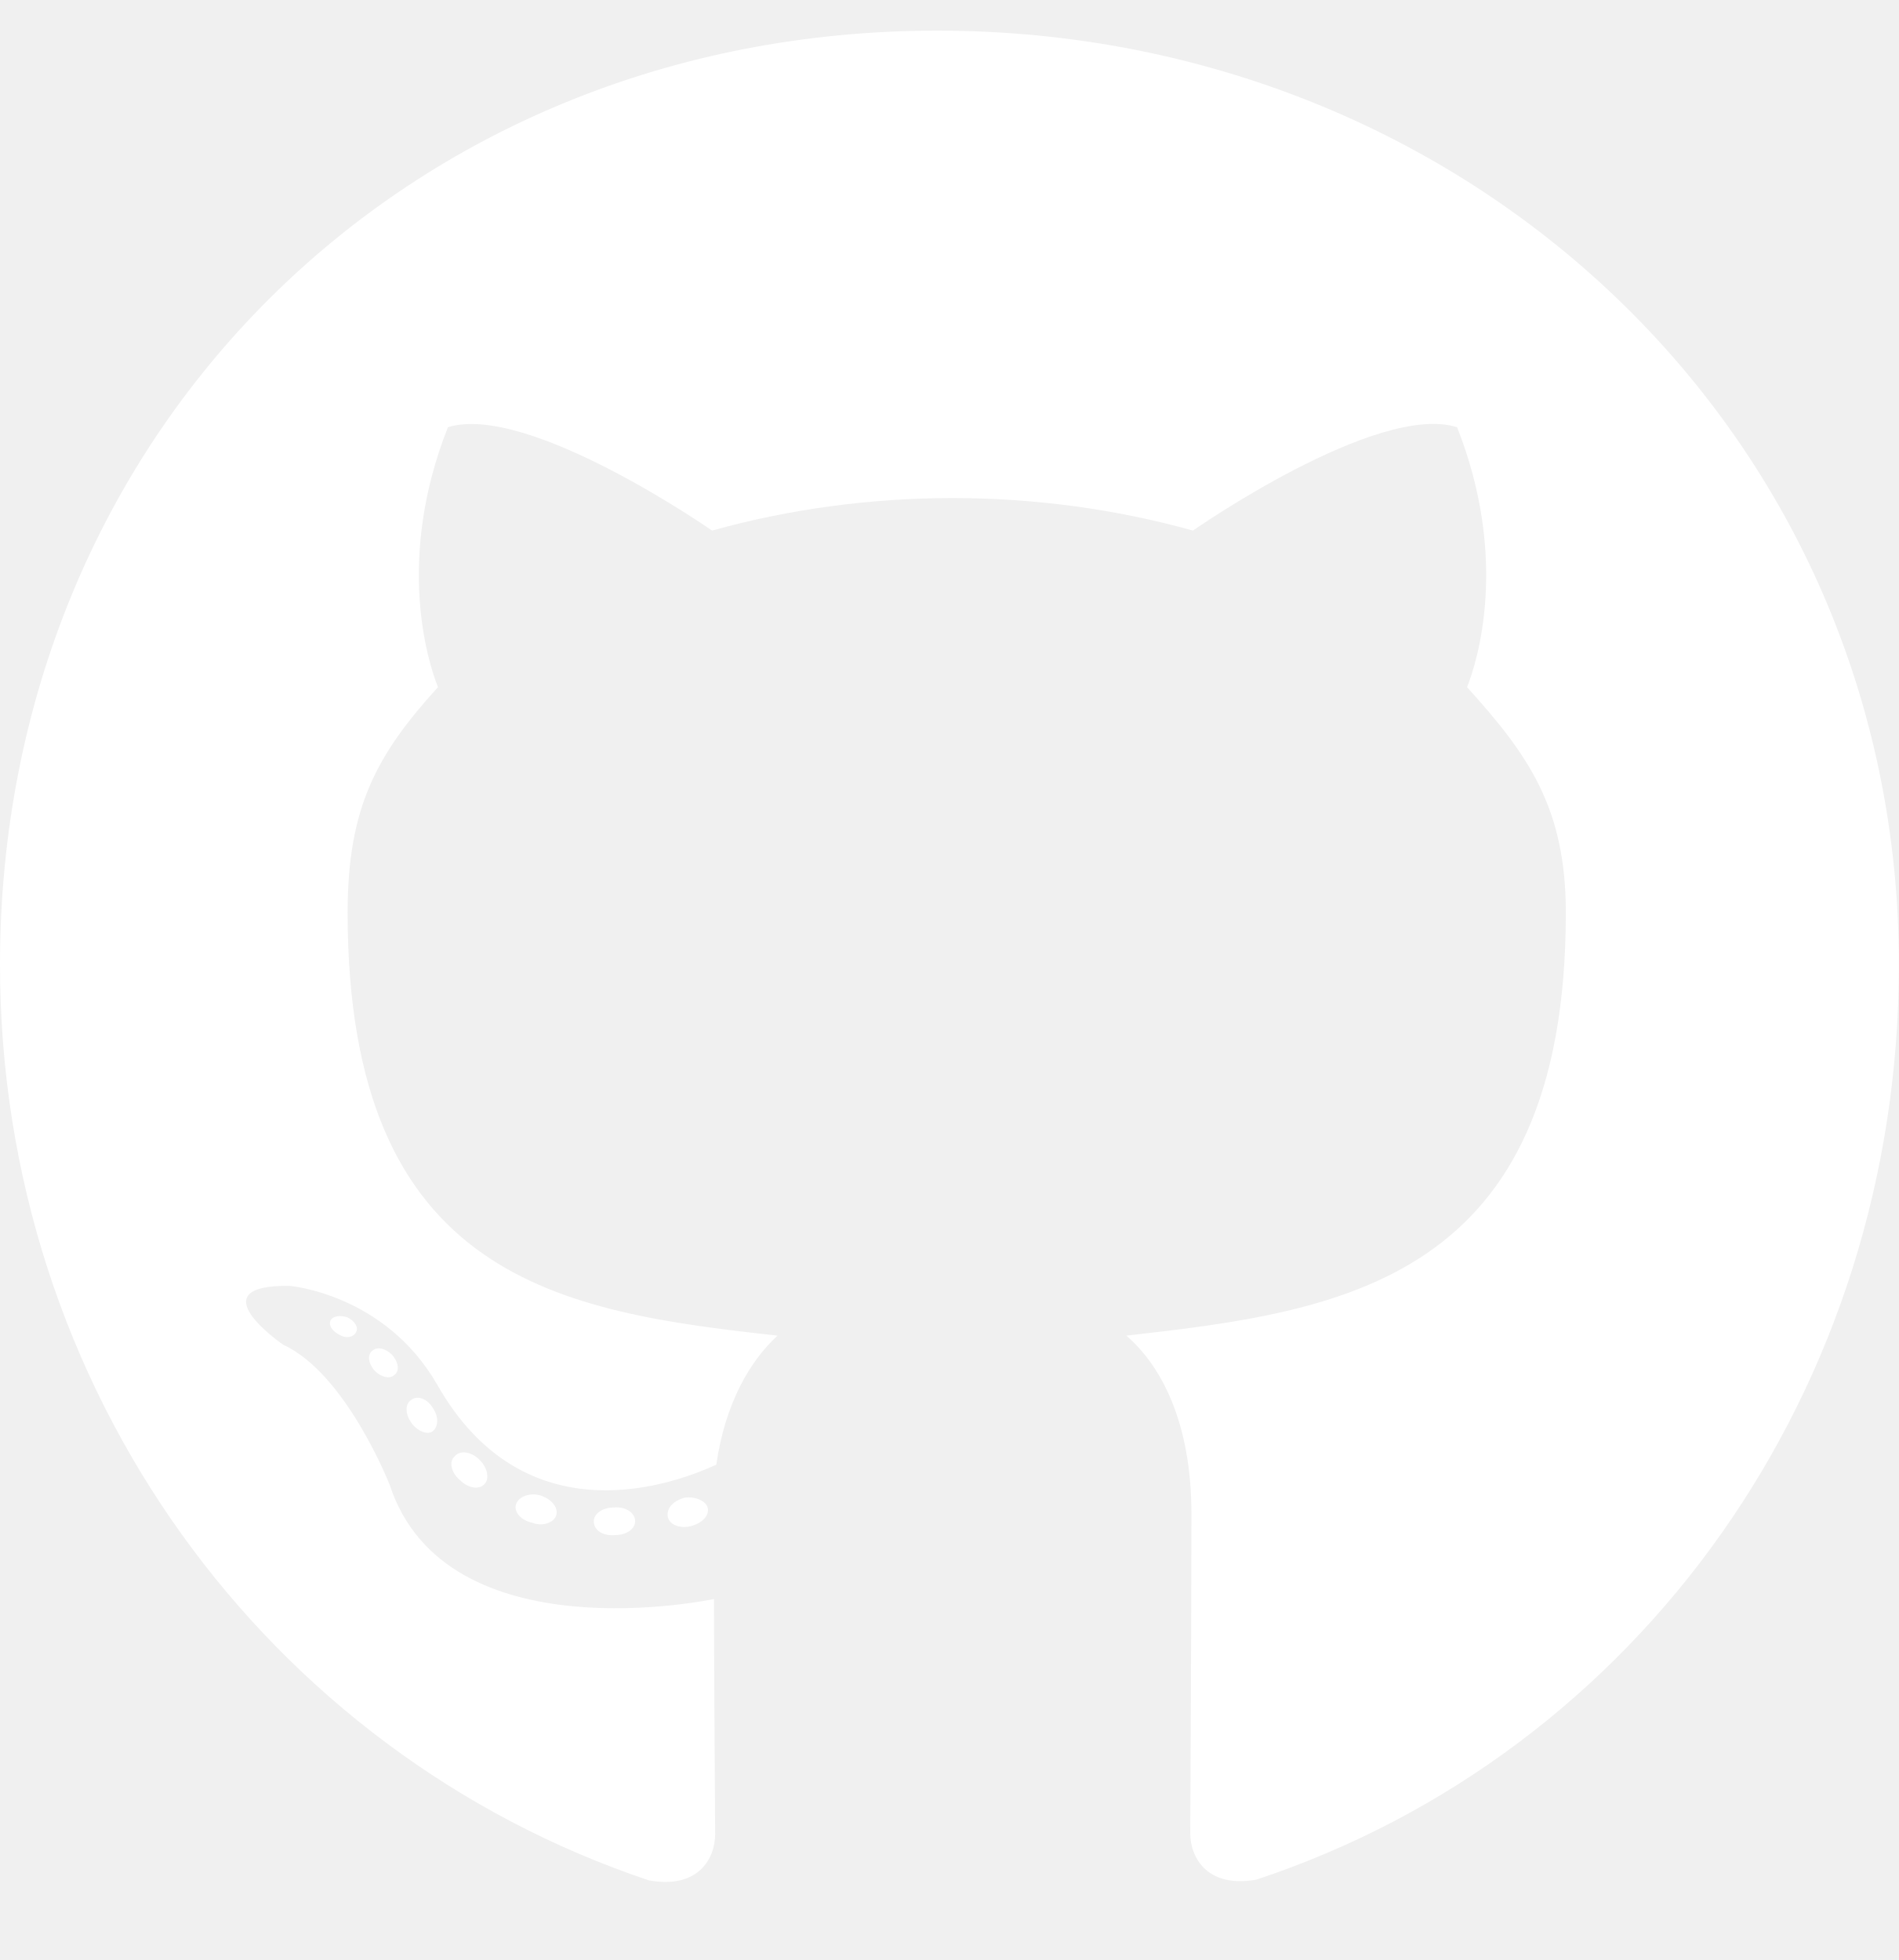
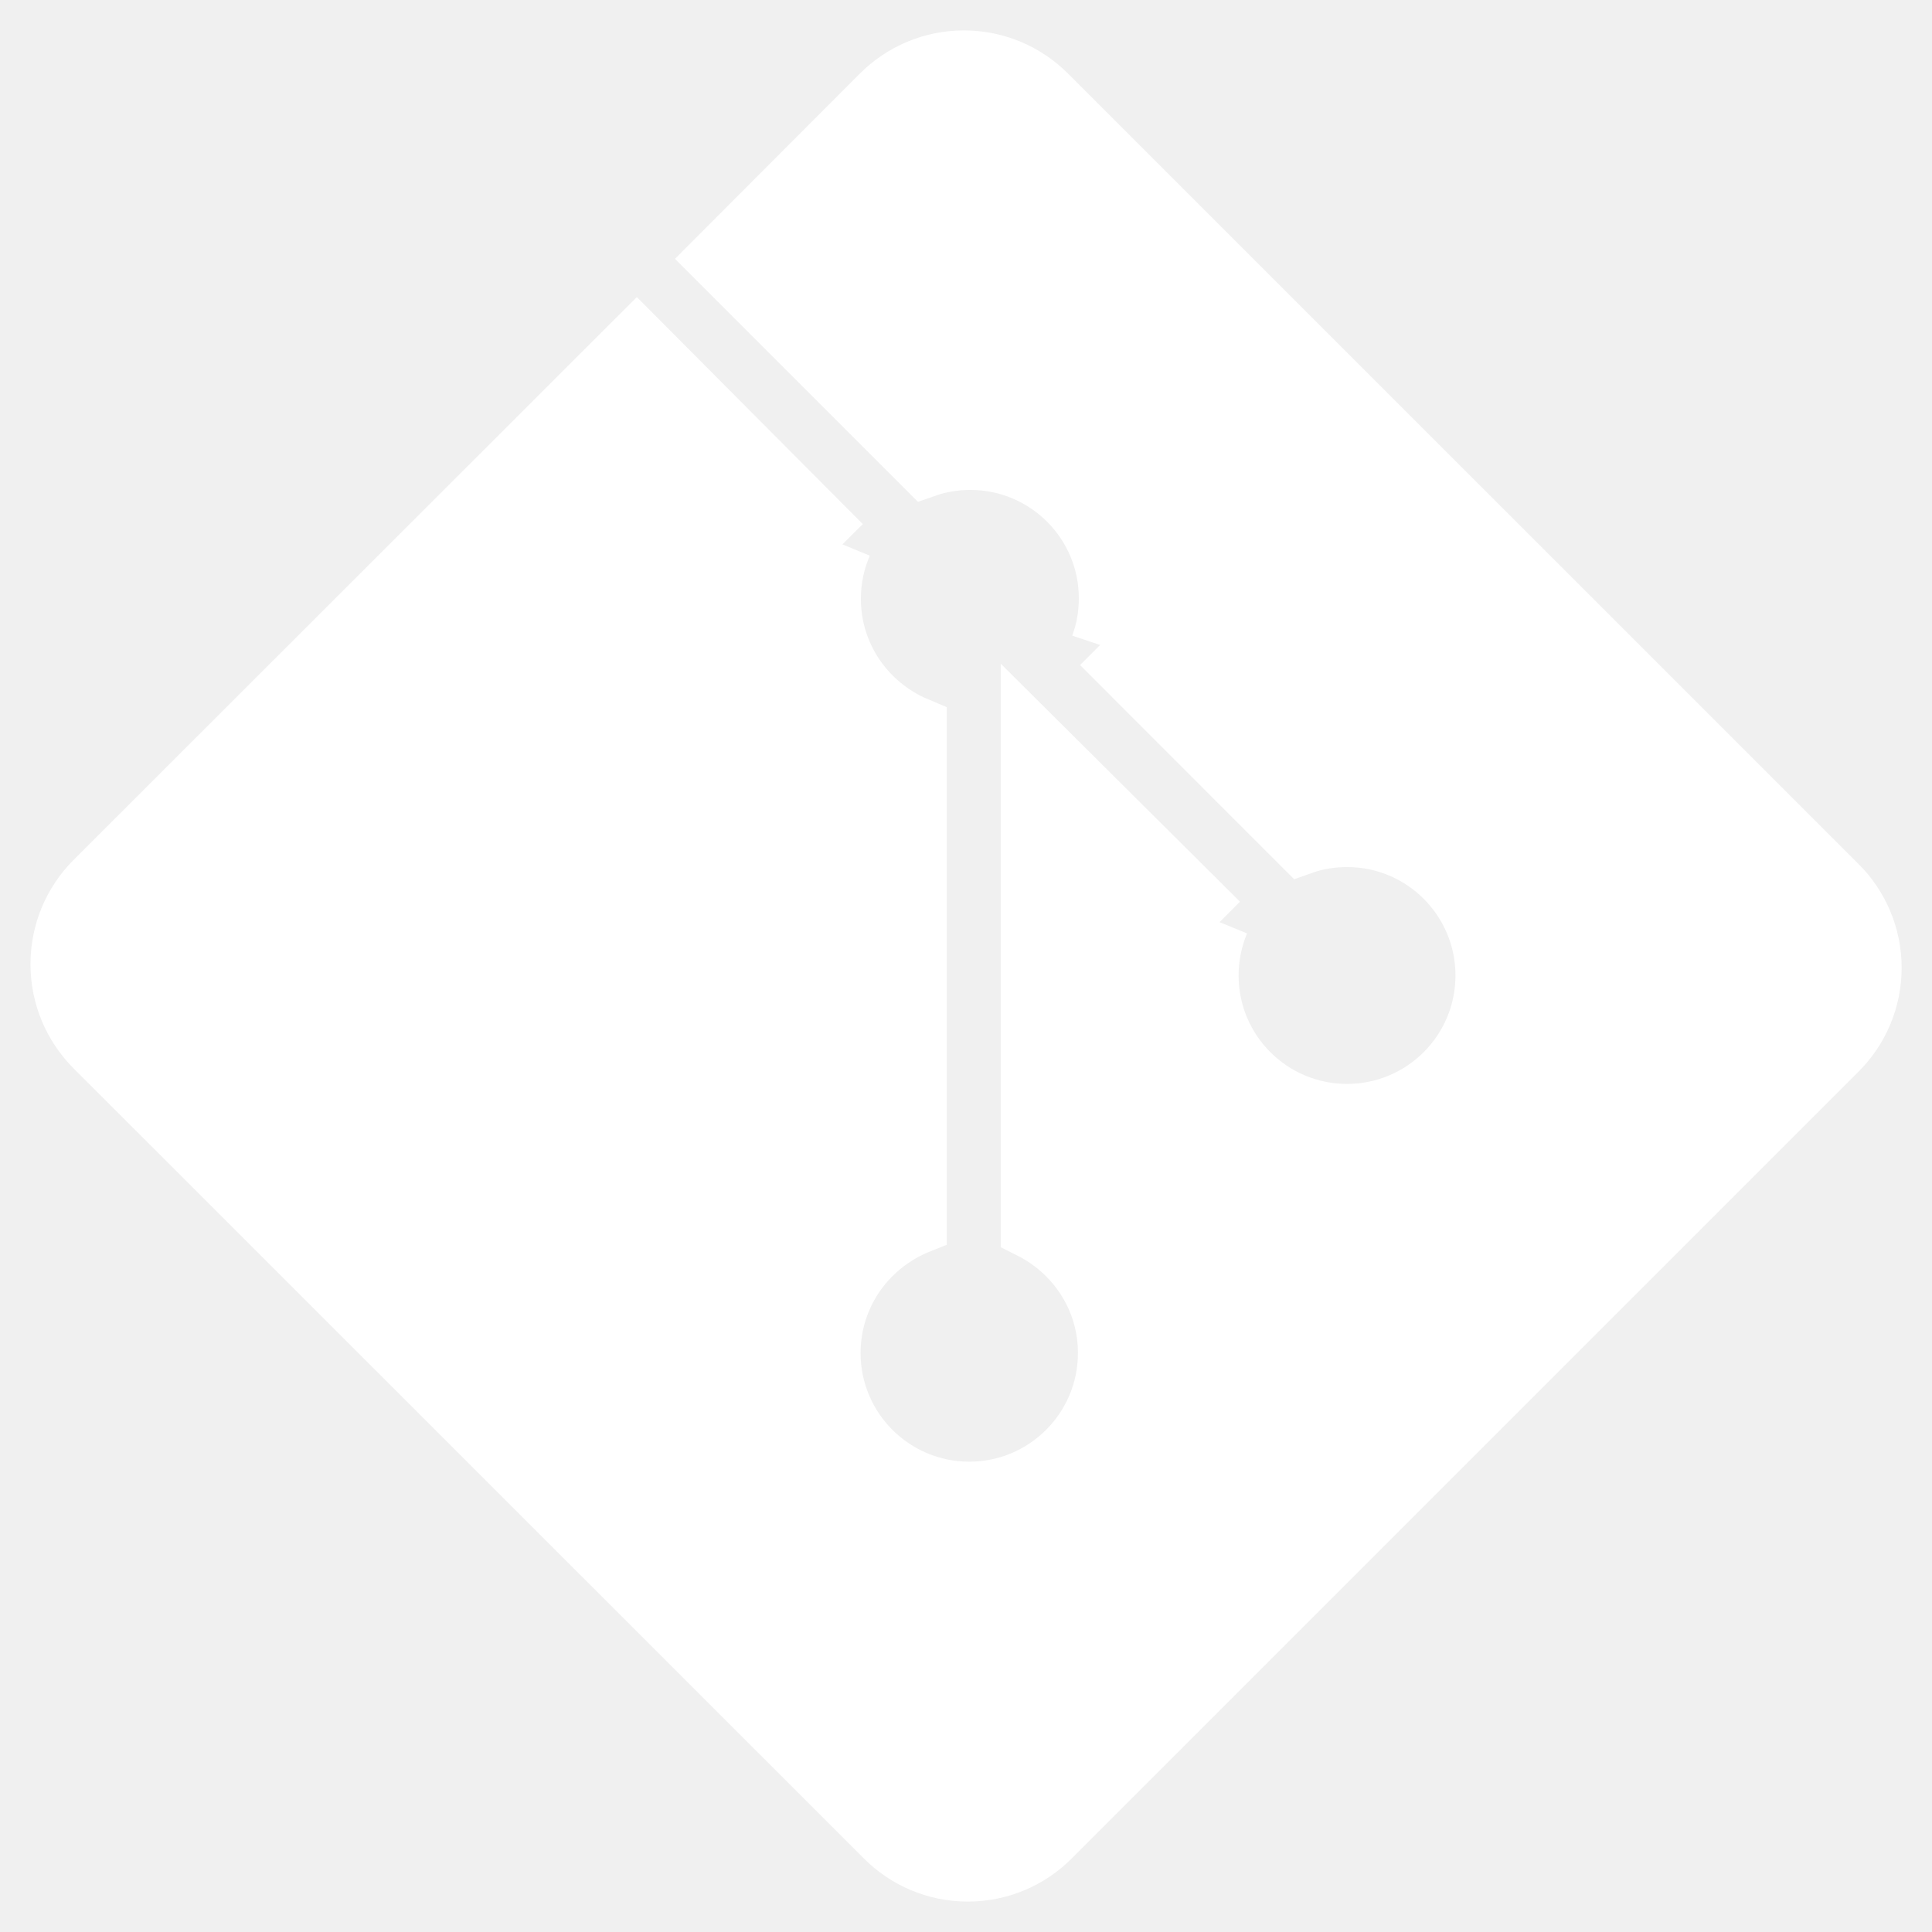
- <svg xmlns="http://www.w3.org/2000/svg" viewBox="0 0 496 512">
-   <path d="M165.9 397.4c0 2-2.3 3.6-5.2 3.6-3.3.3-5.6-1.3-5.6-3.6 0-2 2.3-3.6 5.2-3.6 3-.3 5.6 1.3 5.6 3.6zm-31.1-4.5c-.7 2 1.3 4.3 4.3 4.9 2.6 1 5.6 0 6.2-2s-1.3-4.3-4.3-5.2c-2.6-.7-5.5.3-6.2 2.3zm44.2-1.7c-2.9.7-4.9 2.6-4.6 4.9.3 2 2.9 3.3 5.9 2.6 2.9-.7 4.9-2.6 4.6-4.6-.3-1.9-3-3.2-5.9-2.9zM244.8 8C106.1 8 0 113.3 0 252c0 110.9 69.8 205.8 169.5 239.2 12.8 2.3 17.3-5.6 17.3-12.1 0-6.2-.3-40.4-.3-61.4 0 0-70 15-84.7-29.8 0 0-11.4-29.1-27.8-36.6 0 0-22.9-15.7 1.6-15.4 0 0 24.9 2 38.6 25.8 21.9 38.6 58.6 27.5 72.9 20.9 2.3-16 8.8-27.1 16-33.7-55.9-6.2-112.3-14.3-112.3-110.5 0-27.5 7.6-41.3 23.6-58.9-2.6-6.5-11.1-33.3 2.6-67.9 20.9-6.5 69 27 69 27 20-5.6 41.5-8.5 62.8-8.5s42.8 2.9 62.8 8.5c0 0 48.1-33.6 69-27 13.7 34.7 5.2 61.4 2.6 67.9 16 17.7 25.8 31.5 25.8 58.9 0 96.5-58.9 104.2-114.8 110.5 9.2 7.9 17 22.9 17 46.4 0 33.7-.3 75.4-.3 83.6 0 6.5 4.6 14.4 17.3 12.1C428.2 457.8 496 362.9 496 252 496 113.3 383.5 8 244.8 8zM97.2 352.9c-1.3 1-1 3.3.7 5.2 1.6 1.6 3.9 2.3 5.2 1 1.3-1 1-3.3-.7-5.2-1.6-1.6-3.9-2.3-5.2-1zm-10.8-8.1c-.7 1.3.3 2.9 2.3 3.9 1.6 1 3.6.7 4.3-.7.7-1.3-.3-2.9-2.3-3.9-2-.6-3.6-.3-4.3.7zm32.4 35.6c-1.6 1.3-1 4.3 1.3 6.2 2.3 2.3 5.2 2.6 6.5 1 1.3-1.3.7-4.3-1.3-6.2-2.2-2.3-5.2-2.6-6.5-1zm-11.4-14.7c-1.6 1-1.6 3.6 0 5.9 1.6 2.3 4.3 3.3 5.6 2.3 1.6-1.3 1.6-3.9 0-6.2-1.4-2.3-4-3.3-5.6-2z" fill="white" />
+ <svg xmlns="http://www.w3.org/2000/svg" fill="#ffffff" viewBox="0 0 32 32" version="1.1" stroke="#ffffff">
+   <g id="SVGRepo_bgCarrier" stroke-width="0" />
+   <g id="SVGRepo_tracerCarrier" stroke-linecap="round" stroke-linejoin="round" />
+   <g id="SVGRepo_iconCarrier">
+     <path d="M30.428 14.663l-13.095-13.094c-0.35-0.349-0.833-0.565-1.367-0.565s-1.017 0.216-1.367 0.565l0-0-2.713 2.718 3.449 3.449c0.22-0.077 0.473-0.121 0.737-0.121 1.269 0 2.297 1.028 2.297 2.297 0 0.269-0.046 0.526-0.131 0.766l0.005-0.016 3.322 3.324c0.222-0.079 0.479-0.125 0.746-0.125 1.268 0 2.296 1.028 2.296 2.296s-1.028 2.296-2.296 2.296c-1.268 0-2.296-1.028-2.296-2.296 0-0.313 0.063-0.611 0.176-0.883l-0.006 0.015-3.11-3.094v8.154c0.764 0.385 1.279 1.163 1.279 2.061 0 1.27-1.030 2.3-2.3 2.3s-2.3-1.030-2.3-2.3c0-0.634 0.256-1.207 0.671-1.623l-0 0c0.211-0.211 0.462-0.382 0.741-0.502l0.015-0.006v-8.234c-0.842-0.354-1.422-1.173-1.422-2.126 0-0.32 0.065-0.624 0.183-0.901l-0.006 0.015-3.389-3.405-8.98 8.974c-0.348 0.351-0.562 0.834-0.562 1.368s0.215 1.017 0.563 1.368l13.096 13.092c0.349 0.35 0.832 0.566 1.366 0.566s1.016-0.216 1.366-0.566l13.034-13.034c0.35-0.349 0.567-0.833 0.567-1.366s-0.217-1.017-0.567-1.366l-0-0z" />
+   </g>
</svg>
